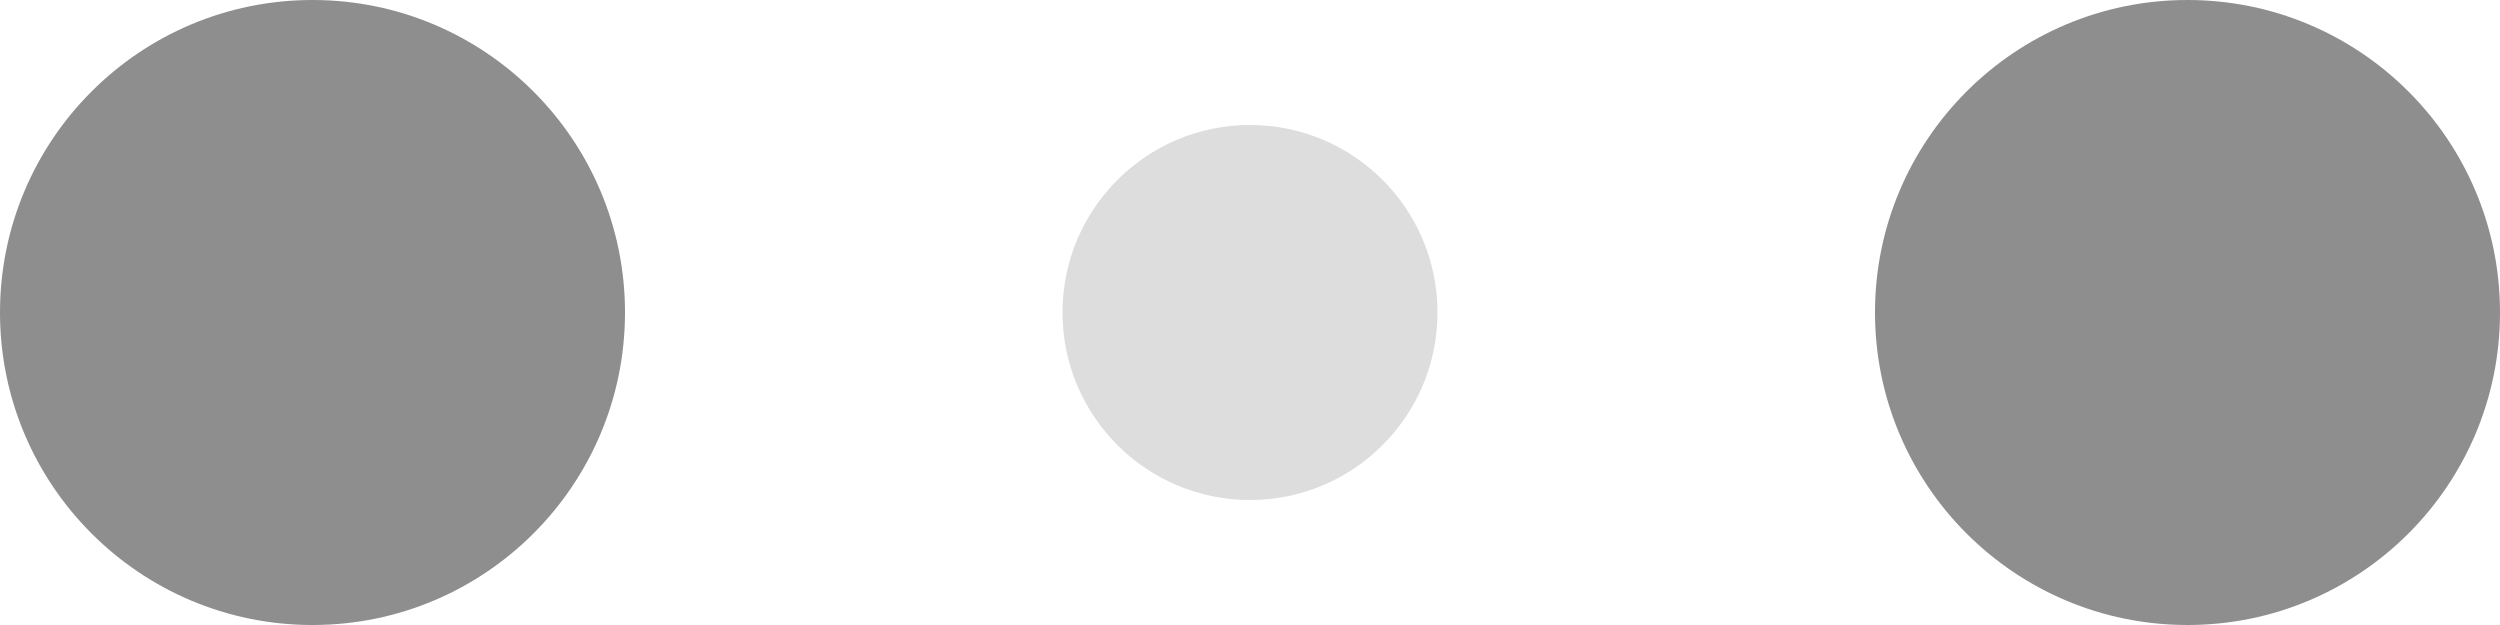
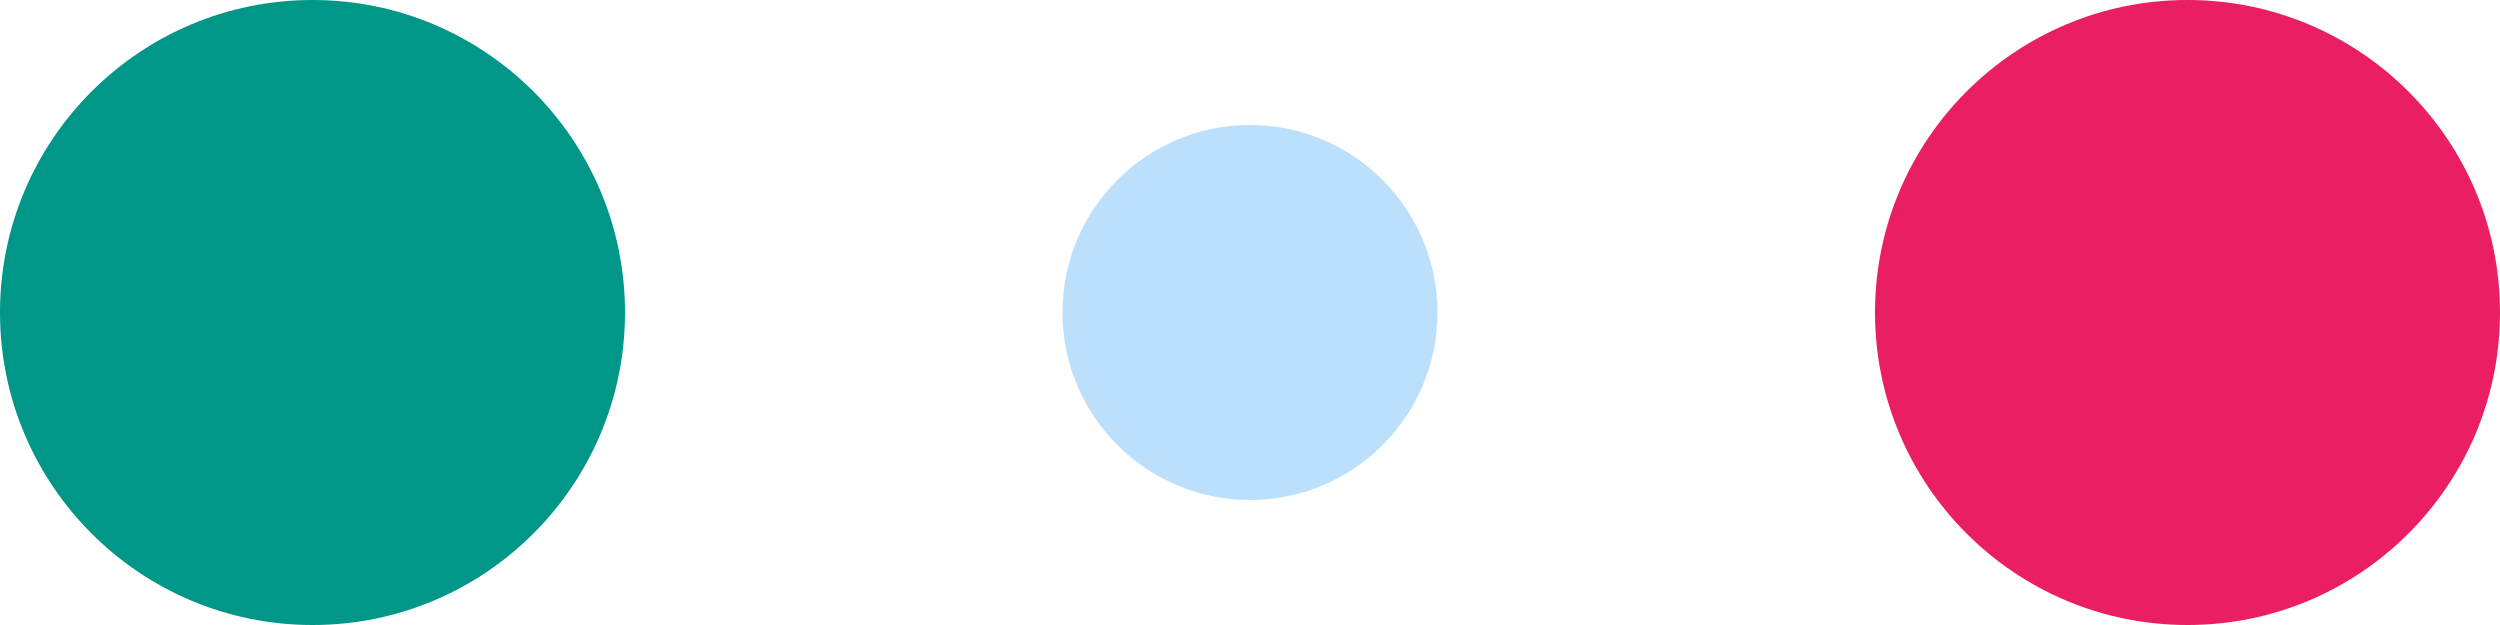
<svg xmlns="http://www.w3.org/2000/svg" width="120" height="30" viewBox="0 0 120 30" fill="#00000071">
-   <circle cx="15" cy="15" r="15">
+   <circle fill="#009688" cx="15" cy="15" r="15">
    <animate attributeName="r" from="15" to="15" begin="0s" dur="0.8s" values="15;9;15" calcMode="linear" repeatCount="indefinite" />
    <animate attributeName="fill-opacity" from="1" to="1" begin="0s" dur="0.8s" values="1;.5;1" calcMode="linear" repeatCount="indefinite" />
  </circle>
-   <circle cx="60" cy="15" r="9" fill-opacity="0.3">
+   <circle fill="#2196f3" cx="60" cy="15" r="9" fill-opacity="0.3">
    <animate attributeName="r" from="9" to="9" begin="0s" dur="0.8s" values="9;15;9" calcMode="linear" repeatCount="indefinite" />
    <animate attributeName="fill-opacity" from="0.5" to="0.5" begin="0s" dur="0.8s" values=".5;1;.5" calcMode="linear" repeatCount="indefinite" />
  </circle>
-   <circle cx="105" cy="15" r="15">
+   <circle fill="#e91e63" cx="105" cy="15" r="15">
    <animate attributeName="r" from="15" to="15" begin="0s" dur="0.8s" values="15;9;15" calcMode="linear" repeatCount="indefinite" />
    <animate attributeName="fill-opacity" from="1" to="1" begin="0s" dur="0.8s" values="1;.5;1" calcMode="linear" repeatCount="indefinite" />
  </circle>
</svg>
